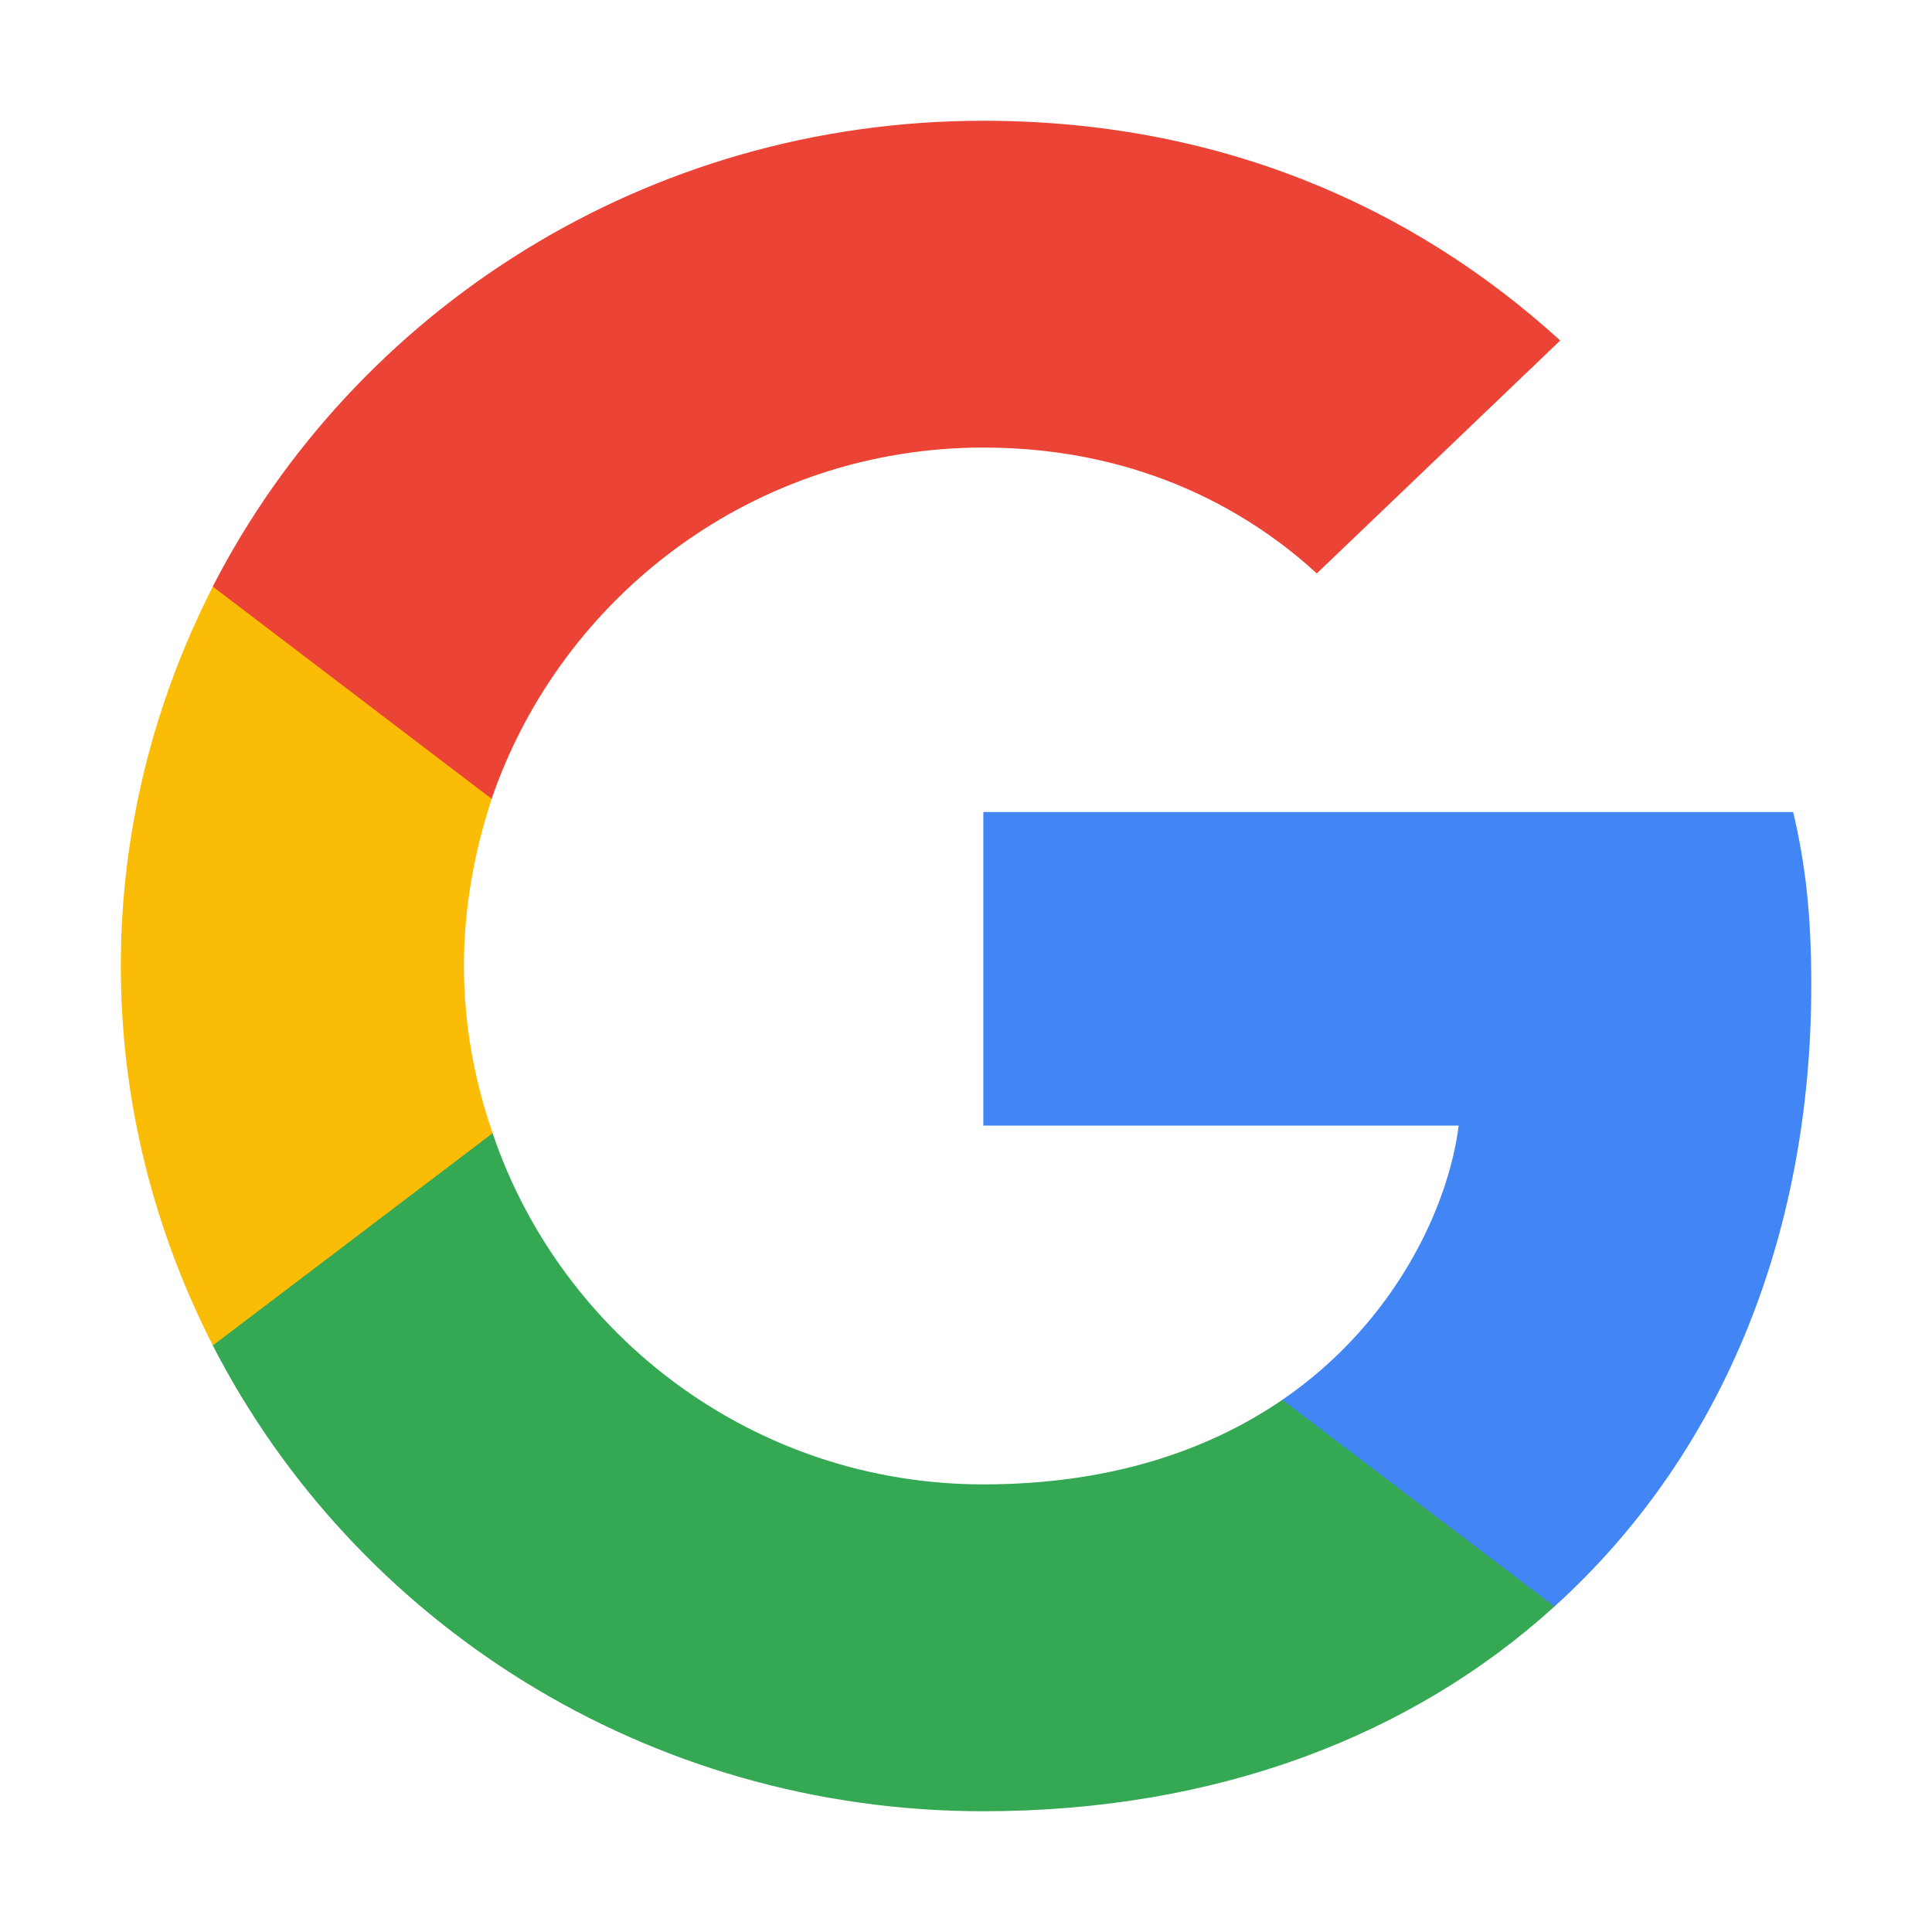
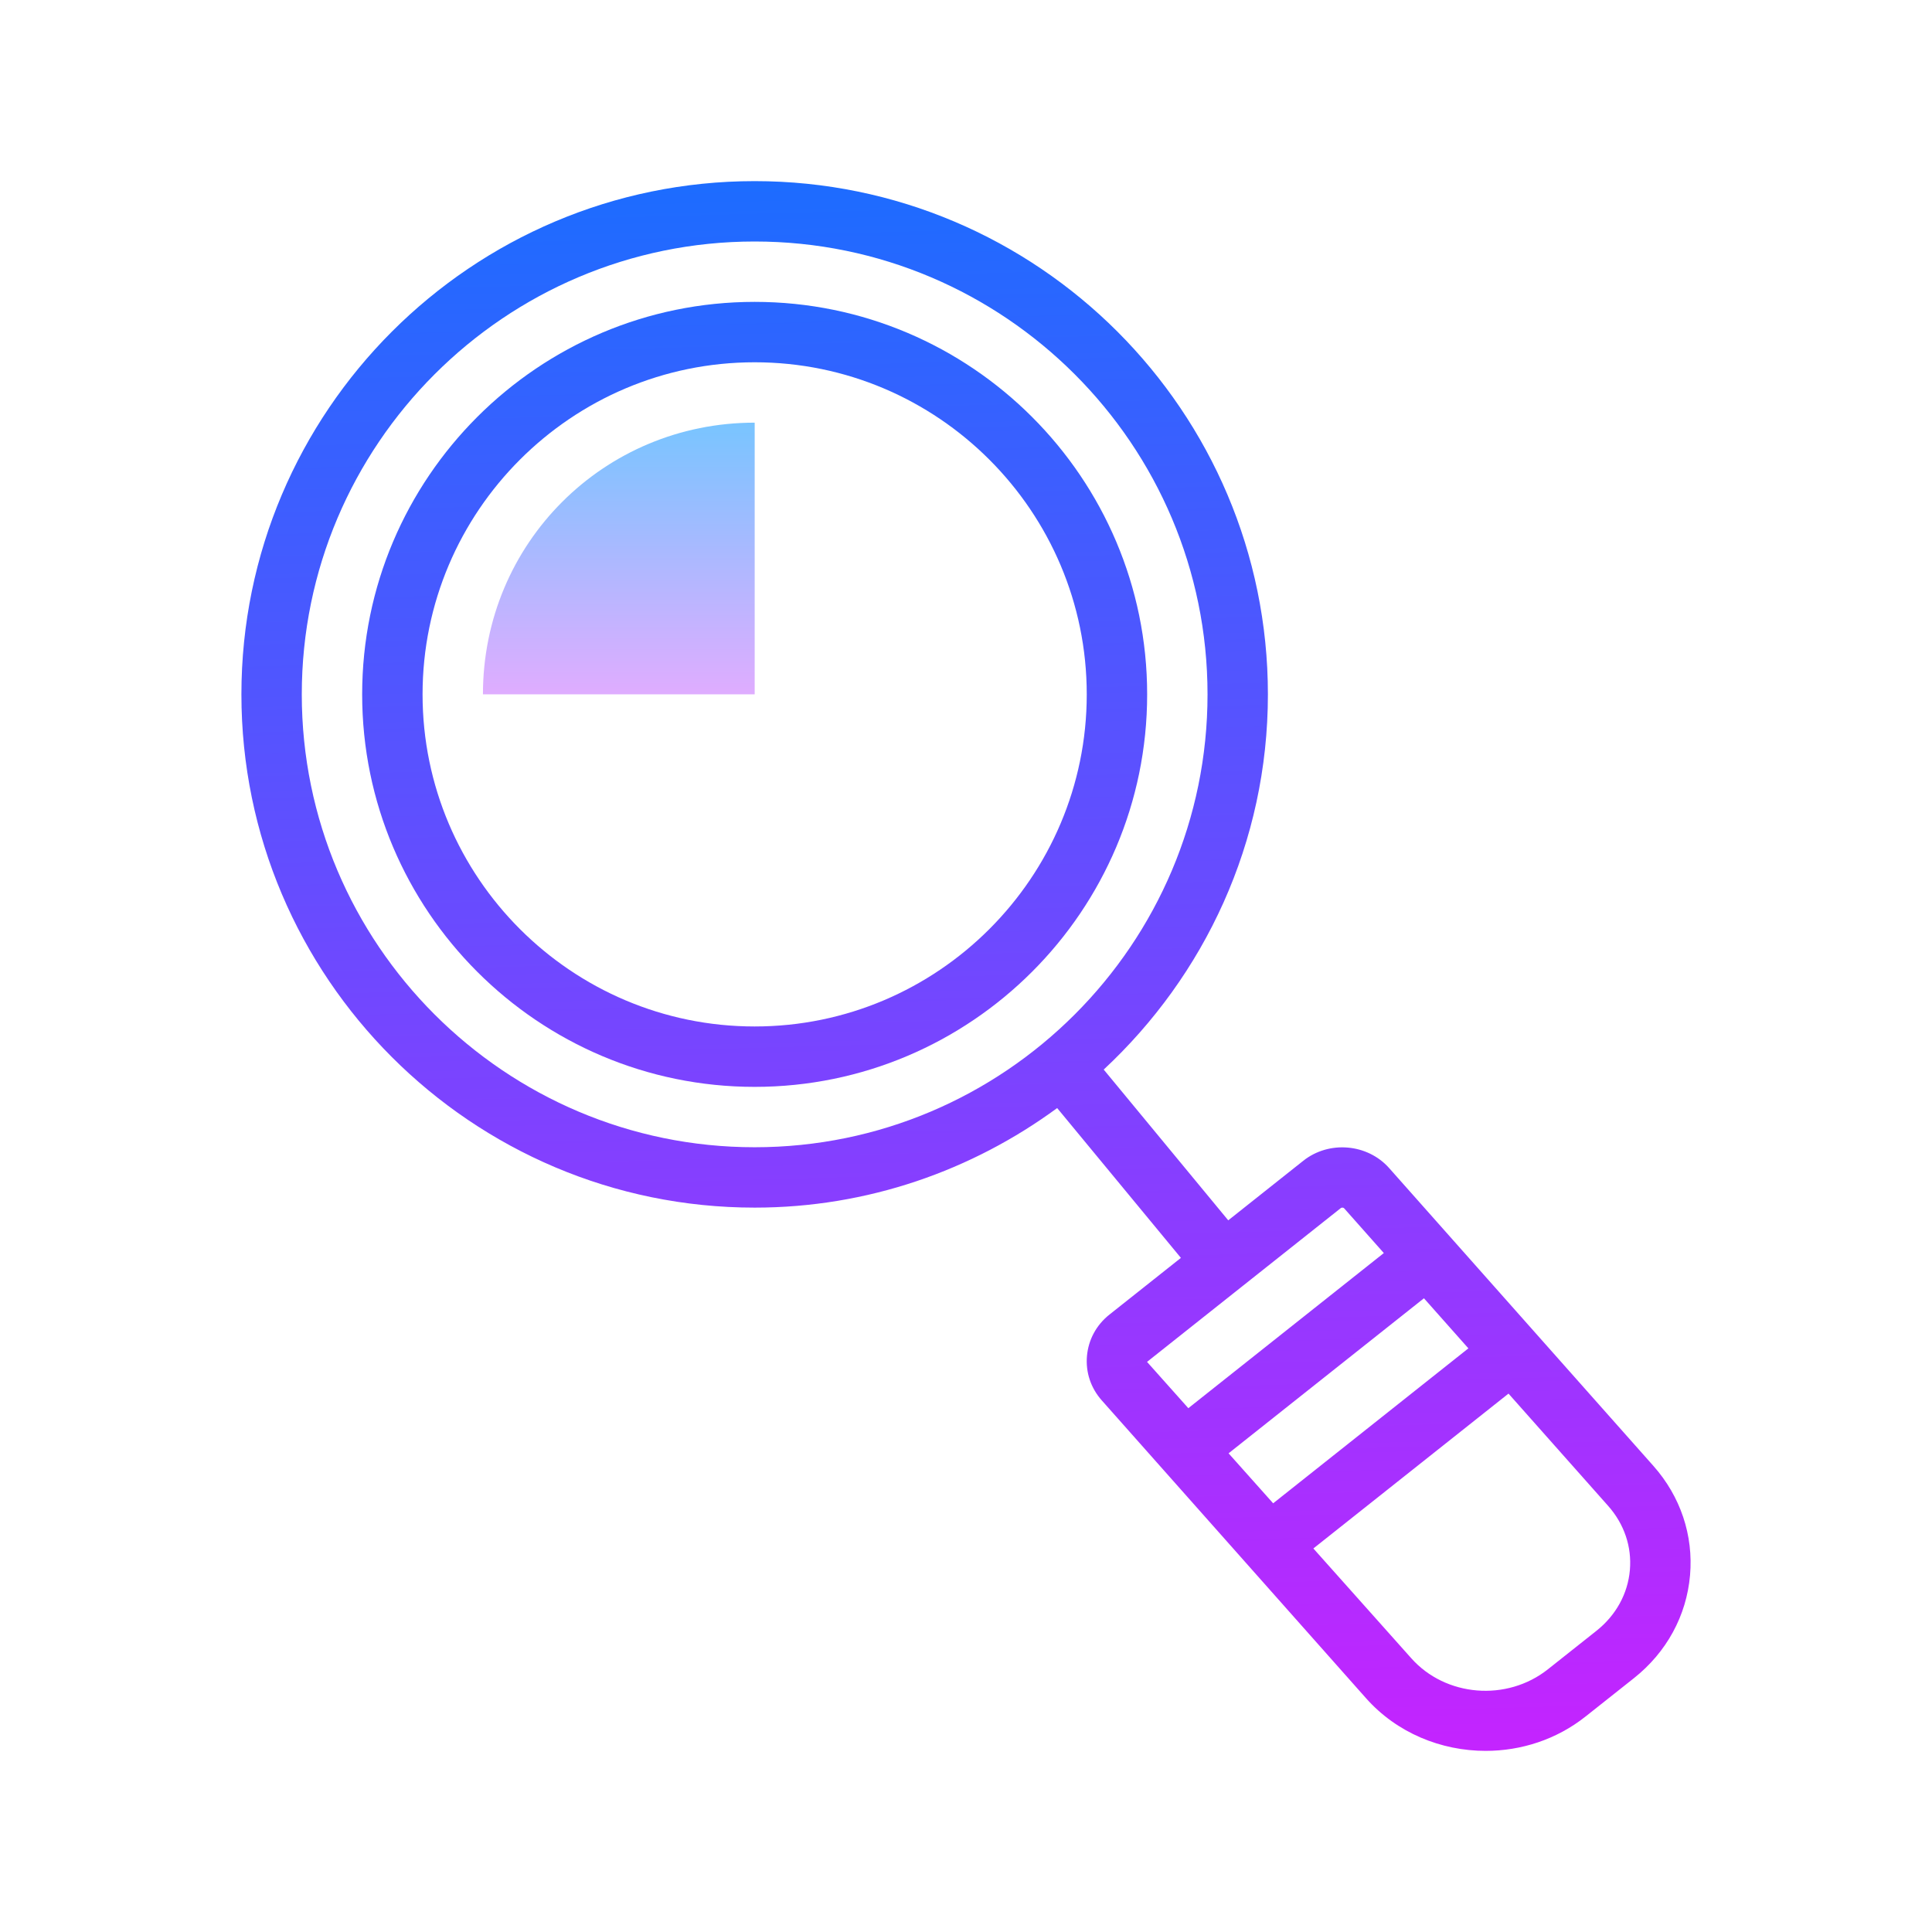
- <svg xmlns="http://www.w3.org/2000/svg" width="800px" height="800px" viewBox="0 0 32 32" fill="none">
-   <path d="M30.001 16.311C30.001 15.16 29.906 14.32 29.7 13.449H16.287V18.644H24.16C24.001 19.935 23.144 21.88 21.239 23.186L21.213 23.36L25.454 26.58L25.747 26.609C28.446 24.166 30.001 20.573 30.001 16.311Z" fill="#4285F4" />
-   <path d="M16.286 30C20.143 30 23.381 28.755 25.747 26.609L21.239 23.186C20.032 24.011 18.413 24.586 16.286 24.586C12.509 24.586 9.302 22.144 8.159 18.769L7.992 18.782L3.582 22.127L3.524 22.284C5.874 26.857 10.699 30 16.286 30Z" fill="#34A853" />
-   <path d="M8.16 18.769C7.858 17.898 7.684 16.965 7.684 16C7.684 15.036 7.858 14.102 8.144 13.231L8.136 13.046L3.671 9.647L3.525 9.716C2.557 11.613 2.001 13.745 2.001 16C2.001 18.256 2.557 20.387 3.525 22.285L8.16 18.769Z" fill="#FBBC05" />
-   <path d="M16.286 7.413C18.969 7.413 20.778 8.549 21.81 9.498L25.842 5.64C23.366 3.384 20.143 2 16.286 2C10.699 2 5.874 5.142 3.524 9.715L8.143 13.231C9.302 9.856 12.509 7.413 16.286 7.413Z" fill="#EB4335" />
+ <svg xmlns="http://www.w3.org/2000/svg" viewBox="0 0 64 64" width="256px" height="256px">
+   <linearGradient id="C4TdsG345VslfSD6bqYyXa" x1="20.499" x2="20.499" y1="13.001" y2="23.584" gradientUnits="userSpaceOnUse" spreadMethod="reflect">
+     <stop offset="0" stop-color="#6dc7ff" />
+     <stop offset="1" stop-color="#e6abff" />
+   </linearGradient>
+   <path fill="url(#C4TdsG345VslfSD6bqYyXa)" d="M25,14.001c-5,0-9.002,3.999-9.002,8.999H25V14.001z" />
+   <linearGradient id="C4TdsG345VslfSD6bqYyXb" x1="24.511" x2="26.011" y1="5.27" y2="59.777" gradientUnits="userSpaceOnUse" spreadMethod="reflect">
+     <stop offset="0" stop-color="#1a6dff" />
+     <stop offset="1" stop-color="#c822ff" />
+   </linearGradient>
+   <path fill="url(#C4TdsG345VslfSD6bqYyXb)" d="M24.999,10c-7.169,0-13.002,5.832-13.002,13.002s5.833,13.002,13.002,13.002 s13.002-5.832,13.002-13.002S32.168,10,24.999,10z M24.999,34.003c-6.066,0-11.001-4.935-11.001-11.001s4.935-11.001,11.001-11.001 s11.001,4.935,11.001,11.001S31.065,34.003,24.999,34.003z" />
+   <linearGradient id="C4TdsG345VslfSD6bqYyXc" x1="31.109" x2="32.609" y1="5.089" y2="59.595" gradientUnits="userSpaceOnUse" spreadMethod="reflect">
+     <stop offset="0" stop-color="#1a6dff" />
+     <stop offset="1" stop-color="#c822ff" />
+   </linearGradient>
+   <path fill="url(#C4TdsG345VslfSD6bqYyXc)" d="M54.77,48.559l-8.752-9.864c-0.719-0.812-1.995-0.92-2.845-0.243l-2.486,1.973l-4.125-4.994 c3.337-3.106,5.439-7.521,5.439-12.429C42.001,13.627,34.374,6,24.999,6S7.997,13.627,7.997,23.002s7.627,17.002,17.002,17.002 c3.749,0,7.207-1.234,10.021-3.298l4.099,4.963l-2.366,1.877c-0.434,0.344-0.698,0.832-0.746,1.374 c-0.047,0.539,0.127,1.06,0.49,1.469l8.753,9.865C46.272,57.406,47.739,58,49.215,58c1.169,0,2.344-0.373,3.307-1.137l1.607-1.274 c1.08-0.858,1.739-2.068,1.856-3.406C56.1,50.859,55.669,49.572,54.77,48.559z M9.997,23.002C9.997,14.73,16.727,8,24.999,8 s15.002,6.73,15.002,15.002s-6.729,15.002-15.002,15.002S9.997,31.274,9.997,23.002z M48.642,44.666l-6.467,5.133l-1.477-1.656 l6.472-5.136L48.642,44.666z M44.418,40.018c0.013-0.01,0.03-0.014,0.049-0.014c0.022,0,0.045,0.007,0.055,0.018l1.319,1.487 l-6.476,5.139l-1.368-1.534L44.418,40.018z M52.885,54.022l-1.607,1.274c-1.361,1.081-3.394,0.915-4.532-0.369l-3.239-3.632 l6.464-5.13l3.303,3.722c0.53,0.598,0.785,1.351,0.718,2.122C53.924,52.795,53.53,53.51,52.885,54.022z" />
</svg>
